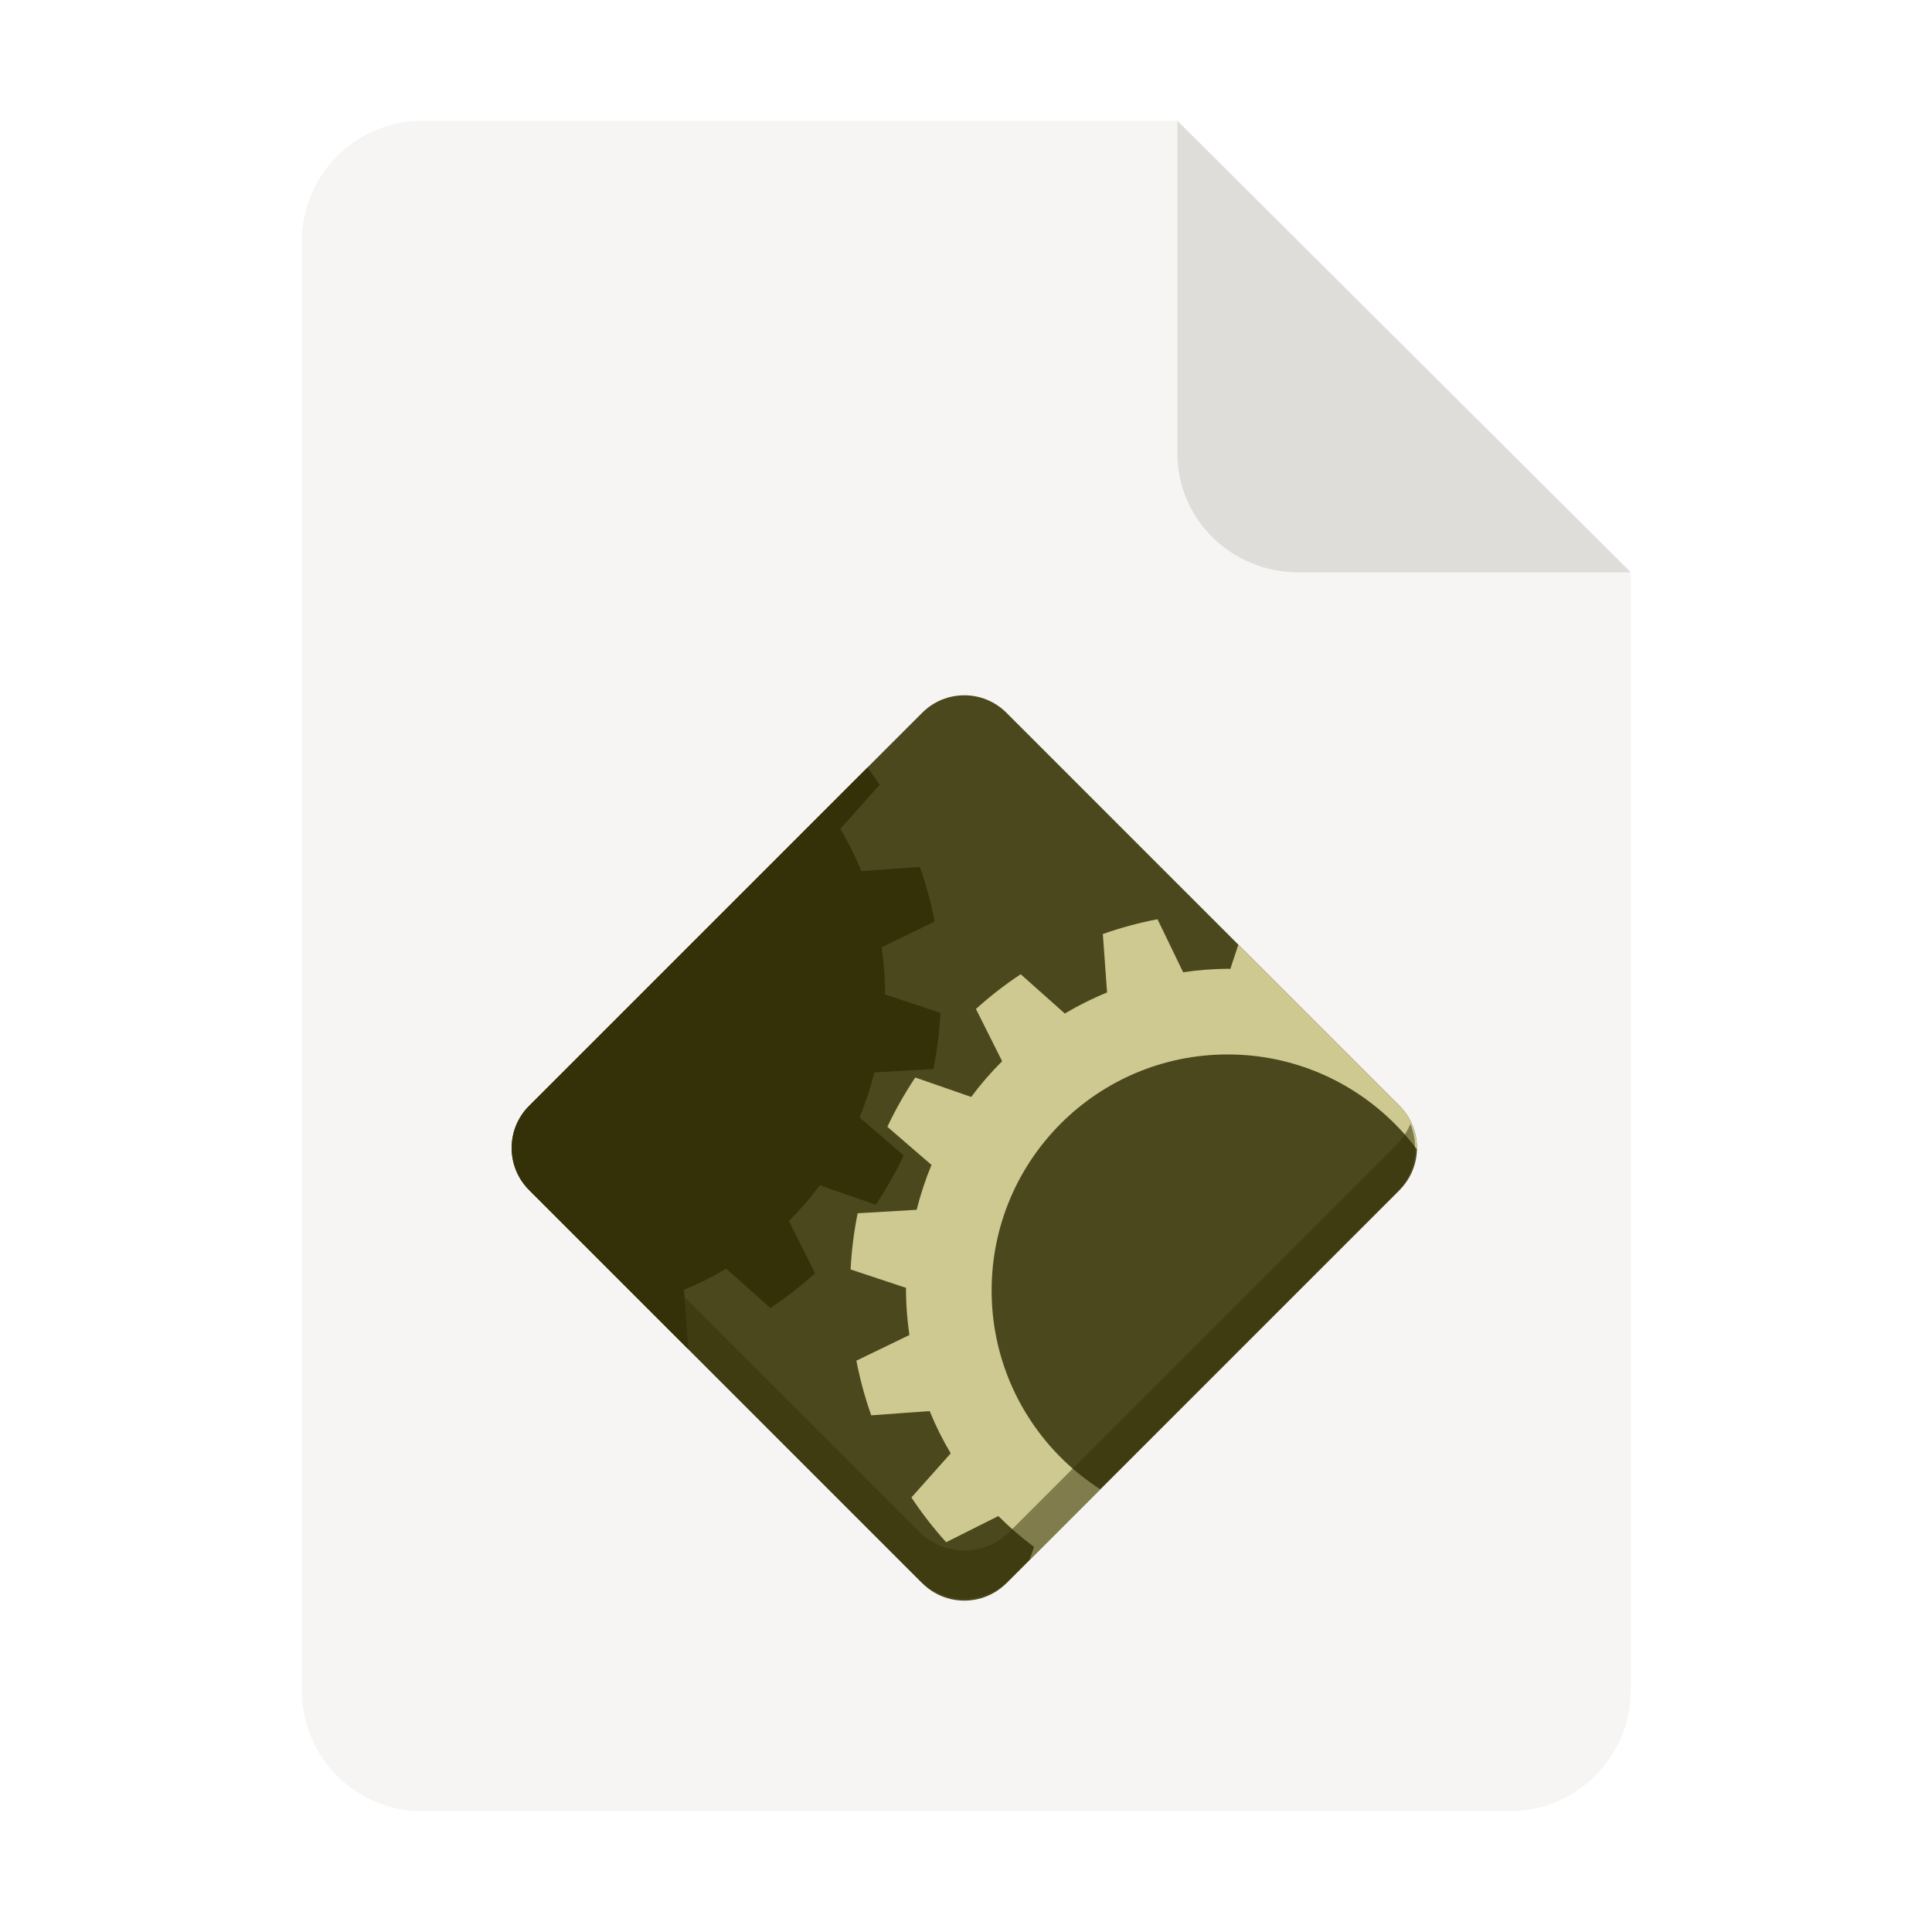
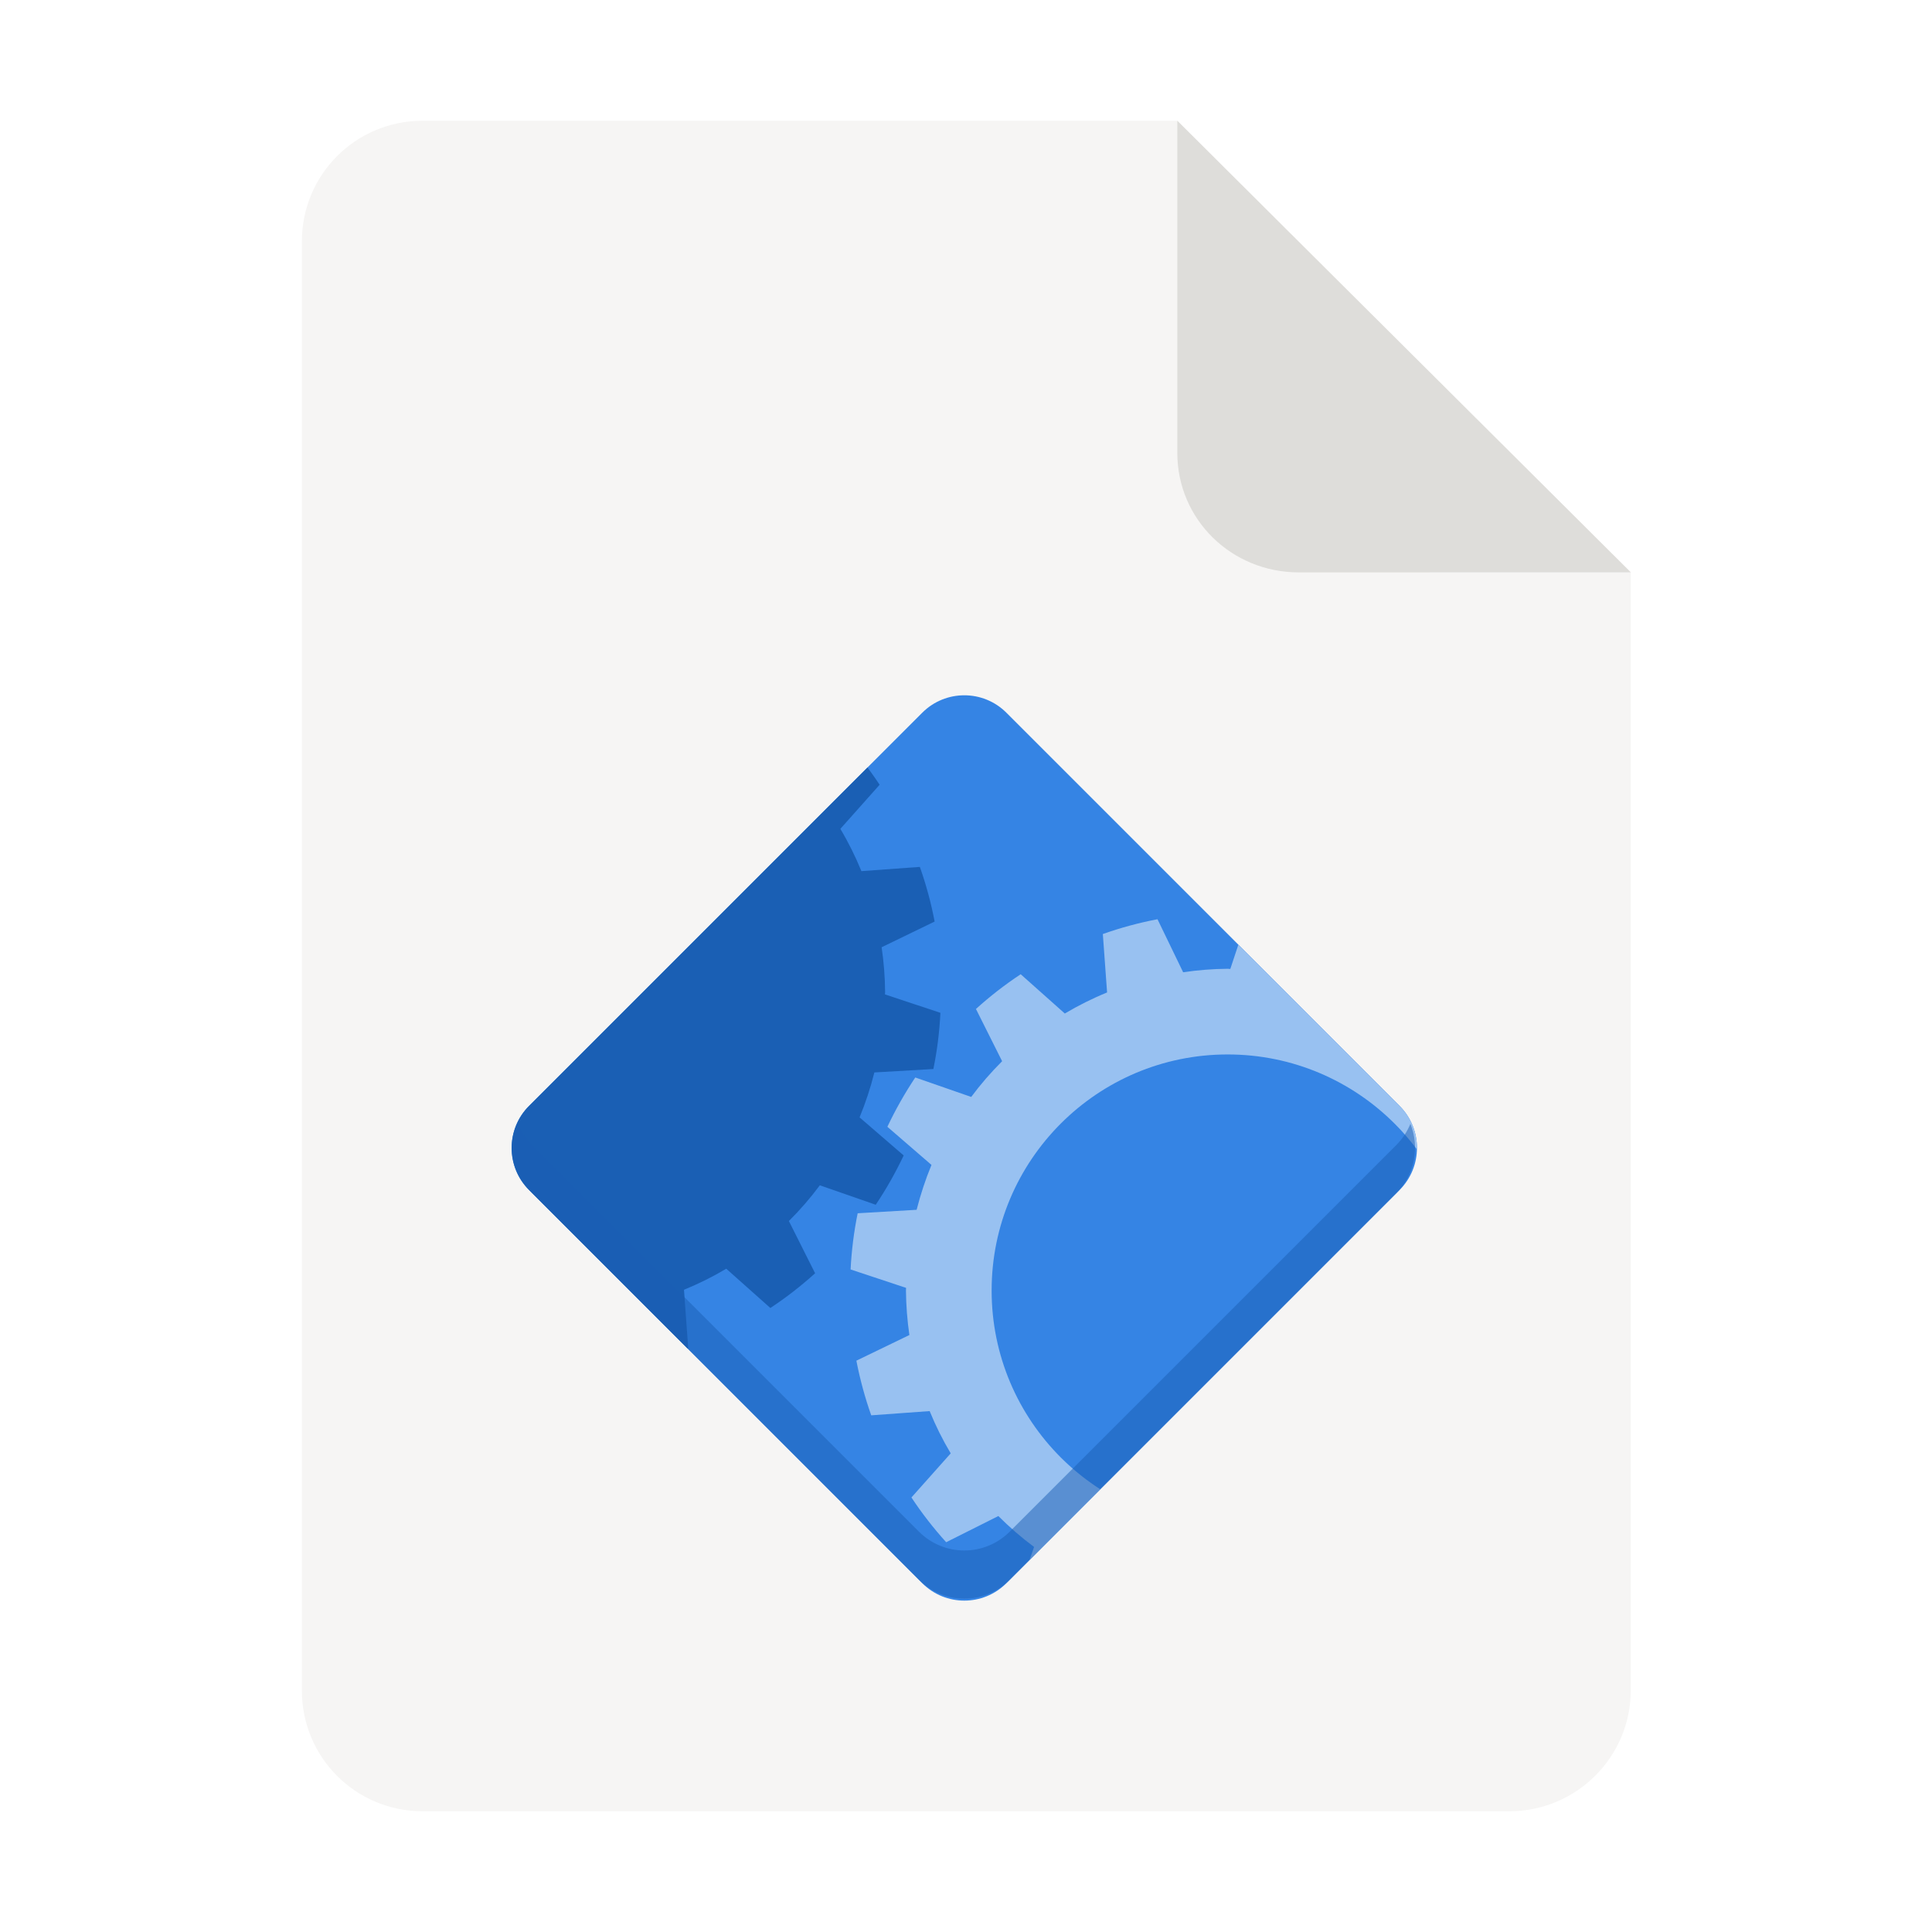
<svg xmlns="http://www.w3.org/2000/svg" height="128px" viewBox="0 0 128 128" width="128px">
  <clipPath id="a">
    <path d="m 33 46 h 61 v 61 h -61 z m 0 0" />
  </clipPath>
  <clipPath id="b">
    <path d="m 66.676 47.219 l 26.047 26.047 c 1.539 1.539 1.539 4.039 0 5.578 l -26.047 26.047 c -1.539 1.539 -4.035 1.539 -5.574 0 l -26.047 -26.047 c -1.543 -1.539 -1.543 -4.039 0 -5.578 l 26.047 -26.047 c 1.539 -1.539 4.035 -1.539 5.574 0 z m 0 0" />
  </clipPath>
  <clipPath id="c">
    <path d="m 56 60 h 38 v 47 h -38 z m 0 0" />
  </clipPath>
  <clipPath id="d">
    <path d="m 66.676 47.219 l 26.047 26.047 c 1.539 1.539 1.539 4.039 0 5.578 l -26.047 26.047 c -1.539 1.539 -4.035 1.539 -5.574 0 l -26.047 -26.047 c -1.543 -1.539 -1.543 -4.039 0 -5.578 l 26.047 -26.047 c 1.539 -1.539 4.035 -1.539 5.574 0 z m 0 0" />
  </clipPath>
  <clipPath id="e">
    <path d="m 33 46 h 30 v 45 h -30 z m 0 0" />
  </clipPath>
  <clipPath id="f">
    <path d="m 66.676 47.219 l 26.047 26.047 c 1.539 1.539 1.539 4.039 0 5.578 l -26.047 26.047 c -1.539 1.539 -4.035 1.539 -5.574 0 l -26.047 -26.047 c -1.543 -1.539 -1.543 -4.039 0 -5.578 l 26.047 -26.047 c 1.539 -1.539 4.035 -1.539 5.574 0 z m 0 0" />
  </clipPath>
  <path d="m 28 8 h 50 l 30.043 29.918 v 74.059 c 0 4.434 -3.609 8.023 -8.043 8.023 h -72 c -4.434 0 -8 -3.566 -8 -8 v -96 c 0 -4.434 3.566 -8 8 -8 z m 0 0" fill="#f6f5f4" />
  <path d="m 78 8 v 22 c 0 4.434 3.609 7.922 8.043 7.922 l 22 -0.004 z m 0 0" fill="#deddda" />
  <g clip-path="url(#a)">
    <g clip-path="url(#b)">
-       <path d="m 64.641 45.184 l 30.117 30.117 c 0.418 0.418 0.418 1.09 0 1.508 l -30.117 30.117 c -0.414 0.414 -1.09 0.414 -1.504 0 l -30.117 -30.117 c -0.418 -0.418 -0.418 -1.09 0 -1.508 l 30.117 -30.117 c 0.414 -0.414 1.09 -0.414 1.504 0 z m 0 0" fill="#4b481d" />
+       <path d="m 64.641 45.184 l 30.117 30.117 c 0.418 0.418 0.418 1.09 0 1.508 l -30.117 30.117 c -0.414 0.414 -1.09 0.414 -1.504 0 l -30.117 -30.117 c -0.418 -0.418 -0.418 -1.09 0 -1.508 l 30.117 -30.117 c 0.414 -0.414 1.09 -0.414 1.504 0 z m 0 0" fill="#3584e4" />
    </g>
  </g>
  <g clip-path="url(#c)">
    <g clip-path="url(#d)">
-       <path d="m 82.73 60.52 l -1.219 3.676 c -0.059 -0.004 -0.117 -0.008 -0.176 -0.012 c -0.984 0.008 -1.973 0.086 -2.949 0.23 l -1.699 -3.512 c -1.23 0.234 -2.441 0.562 -3.621 0.98 l 0.281 3.871 c -0.969 0.395 -1.902 0.863 -2.801 1.395 l -2.922 -2.602 c -1.047 0.691 -2.035 1.461 -2.965 2.301 l 1.734 3.461 c -0.738 0.738 -1.426 1.527 -2.047 2.367 l -3.707 -1.289 c -0.695 1.043 -1.312 2.133 -1.848 3.266 l 2.922 2.527 c -0.398 0.965 -0.727 1.961 -0.984 2.973 l -3.906 0.23 c -0.25 1.227 -0.406 2.473 -0.469 3.723 l 3.676 1.219 c -0.004 0.059 -0.004 0.117 -0.008 0.176 c 0.008 0.984 0.086 1.973 0.227 2.949 l -3.512 1.699 c 0.238 1.23 0.566 2.441 0.984 3.621 l 3.871 -0.281 c 0.395 0.969 0.859 1.902 1.395 2.801 l -2.602 2.922 c 0.691 1.047 1.461 2.035 2.301 2.965 l 3.457 -1.734 c 0.738 0.738 1.531 1.426 2.367 2.047 l -1.285 3.707 c 1.039 0.695 2.129 1.312 3.262 1.848 l 2.527 -2.922 c 0.969 0.398 1.961 0.727 2.977 0.984 l 0.227 3.906 c 1.23 0.25 2.473 0.406 3.723 0.469 l 1.219 -3.676 c 0.059 0 0.117 0.004 0.176 0.008 c 0.988 -0.008 1.973 -0.086 2.949 -0.227 l 1.699 3.512 c 1.23 -0.238 2.441 -0.566 3.625 -0.984 l -0.281 -3.871 c 0.965 -0.395 1.902 -0.859 2.801 -1.395 l 2.922 2.602 c 1.043 -0.691 2.035 -1.461 2.965 -2.301 l -1.738 -3.461 c 0.742 -0.734 1.426 -1.527 2.051 -2.367 l 3.703 1.289 c 0.699 -1.039 1.316 -2.133 1.852 -3.262 l -2.926 -2.527 c 0.402 -0.969 0.73 -1.961 0.984 -2.977 l 3.91 -0.227 c 0.246 -1.23 0.402 -2.473 0.465 -3.723 l -3.676 -1.219 c 0.004 -0.059 0.008 -0.117 0.008 -0.176 c -0.004 -0.988 -0.082 -1.973 -0.227 -2.949 l 3.512 -1.699 c -0.234 -1.23 -0.562 -2.441 -0.98 -3.625 l -3.871 0.281 c -0.395 -0.965 -0.863 -1.902 -1.395 -2.801 l 2.602 -2.922 c -0.691 -1.043 -1.461 -2.035 -2.301 -2.965 l -3.461 1.738 c -0.738 -0.742 -1.527 -1.426 -2.367 -2.051 l 1.289 -3.703 c -1.043 -0.699 -2.133 -1.316 -3.266 -1.852 l -2.527 2.926 c -0.965 -0.402 -1.961 -0.73 -2.973 -0.984 l -0.23 -3.91 c -1.227 -0.25 -2.473 -0.402 -3.723 -0.465 z m -1.395 9.34 c 8.637 0 15.641 7.004 15.641 15.641 s -7.004 15.637 -15.641 15.637 c -8.637 0 -15.637 -7 -15.637 -15.637 s 7 -15.641 15.637 -15.641 z m 0 0" fill="#cec991" />
+       <path d="m 82.73 60.52 l -1.219 3.676 c -0.059 -0.004 -0.117 -0.008 -0.176 -0.012 c -0.984 0.008 -1.973 0.086 -2.949 0.23 l -1.699 -3.512 c -1.23 0.234 -2.441 0.562 -3.621 0.98 l 0.281 3.871 c -0.969 0.395 -1.902 0.863 -2.801 1.395 l -2.922 -2.602 c -1.047 0.691 -2.035 1.461 -2.965 2.301 l 1.734 3.461 c -0.738 0.738 -1.426 1.527 -2.047 2.367 l -3.707 -1.289 c -0.695 1.043 -1.312 2.133 -1.848 3.266 l 2.922 2.527 c -0.398 0.965 -0.727 1.961 -0.984 2.973 l -3.906 0.23 c -0.25 1.227 -0.406 2.473 -0.469 3.723 l 3.676 1.219 c -0.004 0.059 -0.004 0.117 -0.008 0.176 c 0.008 0.984 0.086 1.973 0.227 2.949 l -3.512 1.699 c 0.238 1.23 0.566 2.441 0.984 3.621 l 3.871 -0.281 c 0.395 0.969 0.859 1.902 1.395 2.801 l -2.602 2.922 c 0.691 1.047 1.461 2.035 2.301 2.965 l 3.457 -1.734 c 0.738 0.738 1.531 1.426 2.367 2.047 l -1.285 3.707 c 1.039 0.695 2.129 1.312 3.262 1.848 l 2.527 -2.922 c 0.969 0.398 1.961 0.727 2.977 0.984 l 0.227 3.906 c 1.23 0.25 2.473 0.406 3.723 0.469 l 1.219 -3.676 c 0.059 0 0.117 0.004 0.176 0.008 c 0.988 -0.008 1.973 -0.086 2.949 -0.227 l 1.699 3.512 c 1.23 -0.238 2.441 -0.566 3.625 -0.984 l -0.281 -3.871 c 0.965 -0.395 1.902 -0.859 2.801 -1.395 l 2.922 2.602 c 1.043 -0.691 2.035 -1.461 2.965 -2.301 l -1.738 -3.461 c 0.742 -0.734 1.426 -1.527 2.051 -2.367 l 3.703 1.289 c 0.699 -1.039 1.316 -2.133 1.852 -3.262 l -2.926 -2.527 c 0.402 -0.969 0.73 -1.961 0.984 -2.977 l 3.91 -0.227 c 0.246 -1.23 0.402 -2.473 0.465 -3.723 l -3.676 -1.219 c 0.004 -0.059 0.008 -0.117 0.008 -0.176 c -0.004 -0.988 -0.082 -1.973 -0.227 -2.949 l 3.512 -1.699 c -0.234 -1.23 -0.562 -2.441 -0.98 -3.625 l -3.871 0.281 c -0.395 -0.965 -0.863 -1.902 -1.395 -2.801 l 2.602 -2.922 c -0.691 -1.043 -1.461 -2.035 -2.301 -2.965 l -3.461 1.738 c -0.738 -0.742 -1.527 -1.426 -2.367 -2.051 l 1.289 -3.703 c -1.043 -0.699 -2.133 -1.316 -3.266 -1.852 l -2.527 2.926 c -0.965 -0.402 -1.961 -0.73 -2.973 -0.984 l -0.23 -3.91 c -1.227 -0.25 -2.473 -0.402 -3.723 -0.465 z m -1.395 9.34 c 8.637 0 15.641 7.004 15.641 15.641 s -7.004 15.637 -15.641 15.637 c -8.637 0 -15.637 -7 -15.637 -15.637 s 7 -15.641 15.637 -15.641 z m 0 0" fill="#98c1f1" />
    </g>
  </g>
  <g clip-path="url(#e)">
    <g clip-path="url(#f)">
-       <path d="m 38.719 40.727 l -1.215 3.676 c -0.059 -0.004 -0.117 -0.008 -0.176 -0.012 c -0.988 0.008 -1.973 0.086 -2.949 0.23 l -1.703 -3.512 c -1.23 0.234 -2.441 0.562 -3.621 0.98 l 0.281 3.871 c -0.965 0.395 -1.902 0.863 -2.801 1.395 l -2.922 -2.602 c -1.043 0.691 -2.035 1.461 -2.965 2.301 l 1.738 3.461 c -0.742 0.738 -1.426 1.527 -2.051 2.367 l -3.703 -1.289 c -0.699 1.043 -1.316 2.133 -1.852 3.266 l 2.926 2.527 c -0.402 0.965 -0.73 1.961 -0.984 2.973 l -3.91 0.23 c -0.25 1.227 -0.402 2.473 -0.465 3.723 l 3.676 1.219 c -0.004 0.059 -0.008 0.117 -0.012 0.176 c 0.008 0.984 0.086 1.973 0.23 2.945 l -3.512 1.703 c 0.234 1.23 0.562 2.441 0.98 3.621 l 3.871 -0.281 c 0.395 0.969 0.859 1.902 1.395 2.801 l -2.602 2.922 c 0.691 1.047 1.461 2.035 2.301 2.965 l 3.461 -1.734 c 0.738 0.738 1.527 1.422 2.367 2.047 l -1.289 3.703 c 1.043 0.699 2.133 1.316 3.266 1.852 l 2.527 -2.922 c 0.965 0.398 1.961 0.727 2.973 0.98 l 0.23 3.91 c 1.227 0.25 2.469 0.406 3.723 0.469 l 1.219 -3.676 c 0.059 0 0.117 0.004 0.176 0.008 c 0.984 -0.008 1.969 -0.086 2.945 -0.23 l 1.703 3.512 c 1.23 -0.234 2.441 -0.562 3.621 -0.98 l -0.281 -3.871 c 0.965 -0.395 1.902 -0.859 2.801 -1.395 l 2.922 2.602 c 1.047 -0.691 2.035 -1.461 2.965 -2.301 l -1.738 -3.461 c 0.742 -0.734 1.426 -1.527 2.051 -2.367 l 3.703 1.289 c 0.699 -1.039 1.316 -2.133 1.852 -3.266 l -2.922 -2.523 c 0.398 -0.969 0.727 -1.961 0.98 -2.977 l 3.91 -0.227 c 0.25 -1.23 0.406 -2.473 0.465 -3.723 l -3.672 -1.219 c 0 -0.059 0.004 -0.117 0.008 -0.176 c -0.008 -0.988 -0.086 -1.973 -0.23 -2.949 l 3.512 -1.703 c -0.234 -1.23 -0.562 -2.441 -0.98 -3.621 l -3.871 0.281 c -0.395 -0.965 -0.859 -1.902 -1.395 -2.801 l 2.602 -2.922 c -0.691 -1.043 -1.461 -2.035 -2.301 -2.965 l -3.461 1.738 c -0.738 -0.742 -1.527 -1.426 -2.367 -2.051 l 1.289 -3.703 c -1.039 -0.699 -2.133 -1.316 -3.266 -1.852 l -2.527 2.926 c -0.965 -0.402 -1.957 -0.73 -2.973 -0.984 l -0.227 -3.91 c -1.23 -0.25 -2.473 -0.402 -3.727 -0.465 z m 0 0" fill="#343108" />
+       <path d="m 38.719 40.727 l -1.215 3.676 c -0.059 -0.004 -0.117 -0.008 -0.176 -0.012 c -0.988 0.008 -1.973 0.086 -2.949 0.23 l -1.703 -3.512 c -1.23 0.234 -2.441 0.562 -3.621 0.98 l 0.281 3.871 c -0.965 0.395 -1.902 0.863 -2.801 1.395 l -2.922 -2.602 c -1.043 0.691 -2.035 1.461 -2.965 2.301 l 1.738 3.461 c -0.742 0.738 -1.426 1.527 -2.051 2.367 l -3.703 -1.289 c -0.699 1.043 -1.316 2.133 -1.852 3.266 l 2.926 2.527 c -0.402 0.965 -0.73 1.961 -0.984 2.973 l -3.91 0.23 c -0.25 1.227 -0.402 2.473 -0.465 3.723 l 3.676 1.219 c -0.004 0.059 -0.008 0.117 -0.012 0.176 c 0.008 0.984 0.086 1.973 0.23 2.945 l -3.512 1.703 c 0.234 1.23 0.562 2.441 0.98 3.621 l 3.871 -0.281 c 0.395 0.969 0.859 1.902 1.395 2.801 l -2.602 2.922 c 0.691 1.047 1.461 2.035 2.301 2.965 l 3.461 -1.734 c 0.738 0.738 1.527 1.422 2.367 2.047 l -1.289 3.703 c 1.043 0.699 2.133 1.316 3.266 1.852 l 2.527 -2.922 c 0.965 0.398 1.961 0.727 2.973 0.98 l 0.23 3.91 c 1.227 0.25 2.469 0.406 3.723 0.469 l 1.219 -3.676 c 0.059 0 0.117 0.004 0.176 0.008 c 0.984 -0.008 1.969 -0.086 2.945 -0.23 l 1.703 3.512 c 1.23 -0.234 2.441 -0.562 3.621 -0.98 l -0.281 -3.871 c 0.965 -0.395 1.902 -0.859 2.801 -1.395 l 2.922 2.602 c 1.047 -0.691 2.035 -1.461 2.965 -2.301 l -1.738 -3.461 c 0.742 -0.734 1.426 -1.527 2.051 -2.367 l 3.703 1.289 c 0.699 -1.039 1.316 -2.133 1.852 -3.266 l -2.922 -2.523 c 0.398 -0.969 0.727 -1.961 0.98 -2.977 l 3.91 -0.227 c 0.25 -1.23 0.406 -2.473 0.465 -3.723 l -3.672 -1.219 c 0 -0.059 0.004 -0.117 0.008 -0.176 c -0.008 -0.988 -0.086 -1.973 -0.23 -2.949 l 3.512 -1.703 c -0.234 -1.23 -0.562 -2.441 -0.98 -3.621 l -3.871 0.281 c -0.395 -0.965 -0.859 -1.902 -1.395 -2.801 l 2.602 -2.922 c -0.691 -1.043 -1.461 -2.035 -2.301 -2.965 l -3.461 1.738 c -0.738 -0.742 -1.527 -1.426 -2.367 -2.051 l 1.289 -3.703 c -1.039 -0.699 -2.133 -1.316 -3.266 -1.852 l -2.527 2.926 c -0.965 -0.402 -1.957 -0.73 -2.973 -0.984 l -0.227 -3.91 c -1.23 -0.25 -2.473 -0.402 -3.727 -0.465 z m 0 0" fill="#1a5fb4" />
    </g>
  </g>
-   <path d="m 34.336 74.457 c -0.621 1.535 -0.309 3.359 0.941 4.609 l 25.602 25.602 c 1.668 1.668 4.352 1.668 6.02 0 l 25.602 -25.602 c 1.25 -1.25 1.562 -3.074 0.941 -4.609 c -0.211 0.516 -0.523 0.996 -0.941 1.414 l -25.602 25.602 c -1.668 1.668 -4.352 1.668 -6.02 0 l -25.602 -25.602 c -0.418 -0.418 -0.73 -0.898 -0.941 -1.414 z m 0 0" fill="#343108" fill-opacity="0.502" />
+   <path d="m 34.336 74.457 c -0.621 1.535 -0.309 3.359 0.941 4.609 l 25.602 25.602 c 1.668 1.668 4.352 1.668 6.02 0 l 25.602 -25.602 c 1.25 -1.25 1.562 -3.074 0.941 -4.609 c -0.211 0.516 -0.523 0.996 -0.941 1.414 l -25.602 25.602 c -1.668 1.668 -4.352 1.668 -6.02 0 l -25.602 -25.602 c -0.418 -0.418 -0.73 -0.898 -0.941 -1.414 z m 0 0" fill="#1a5fb4" fill-opacity="0.502" />
</svg>
